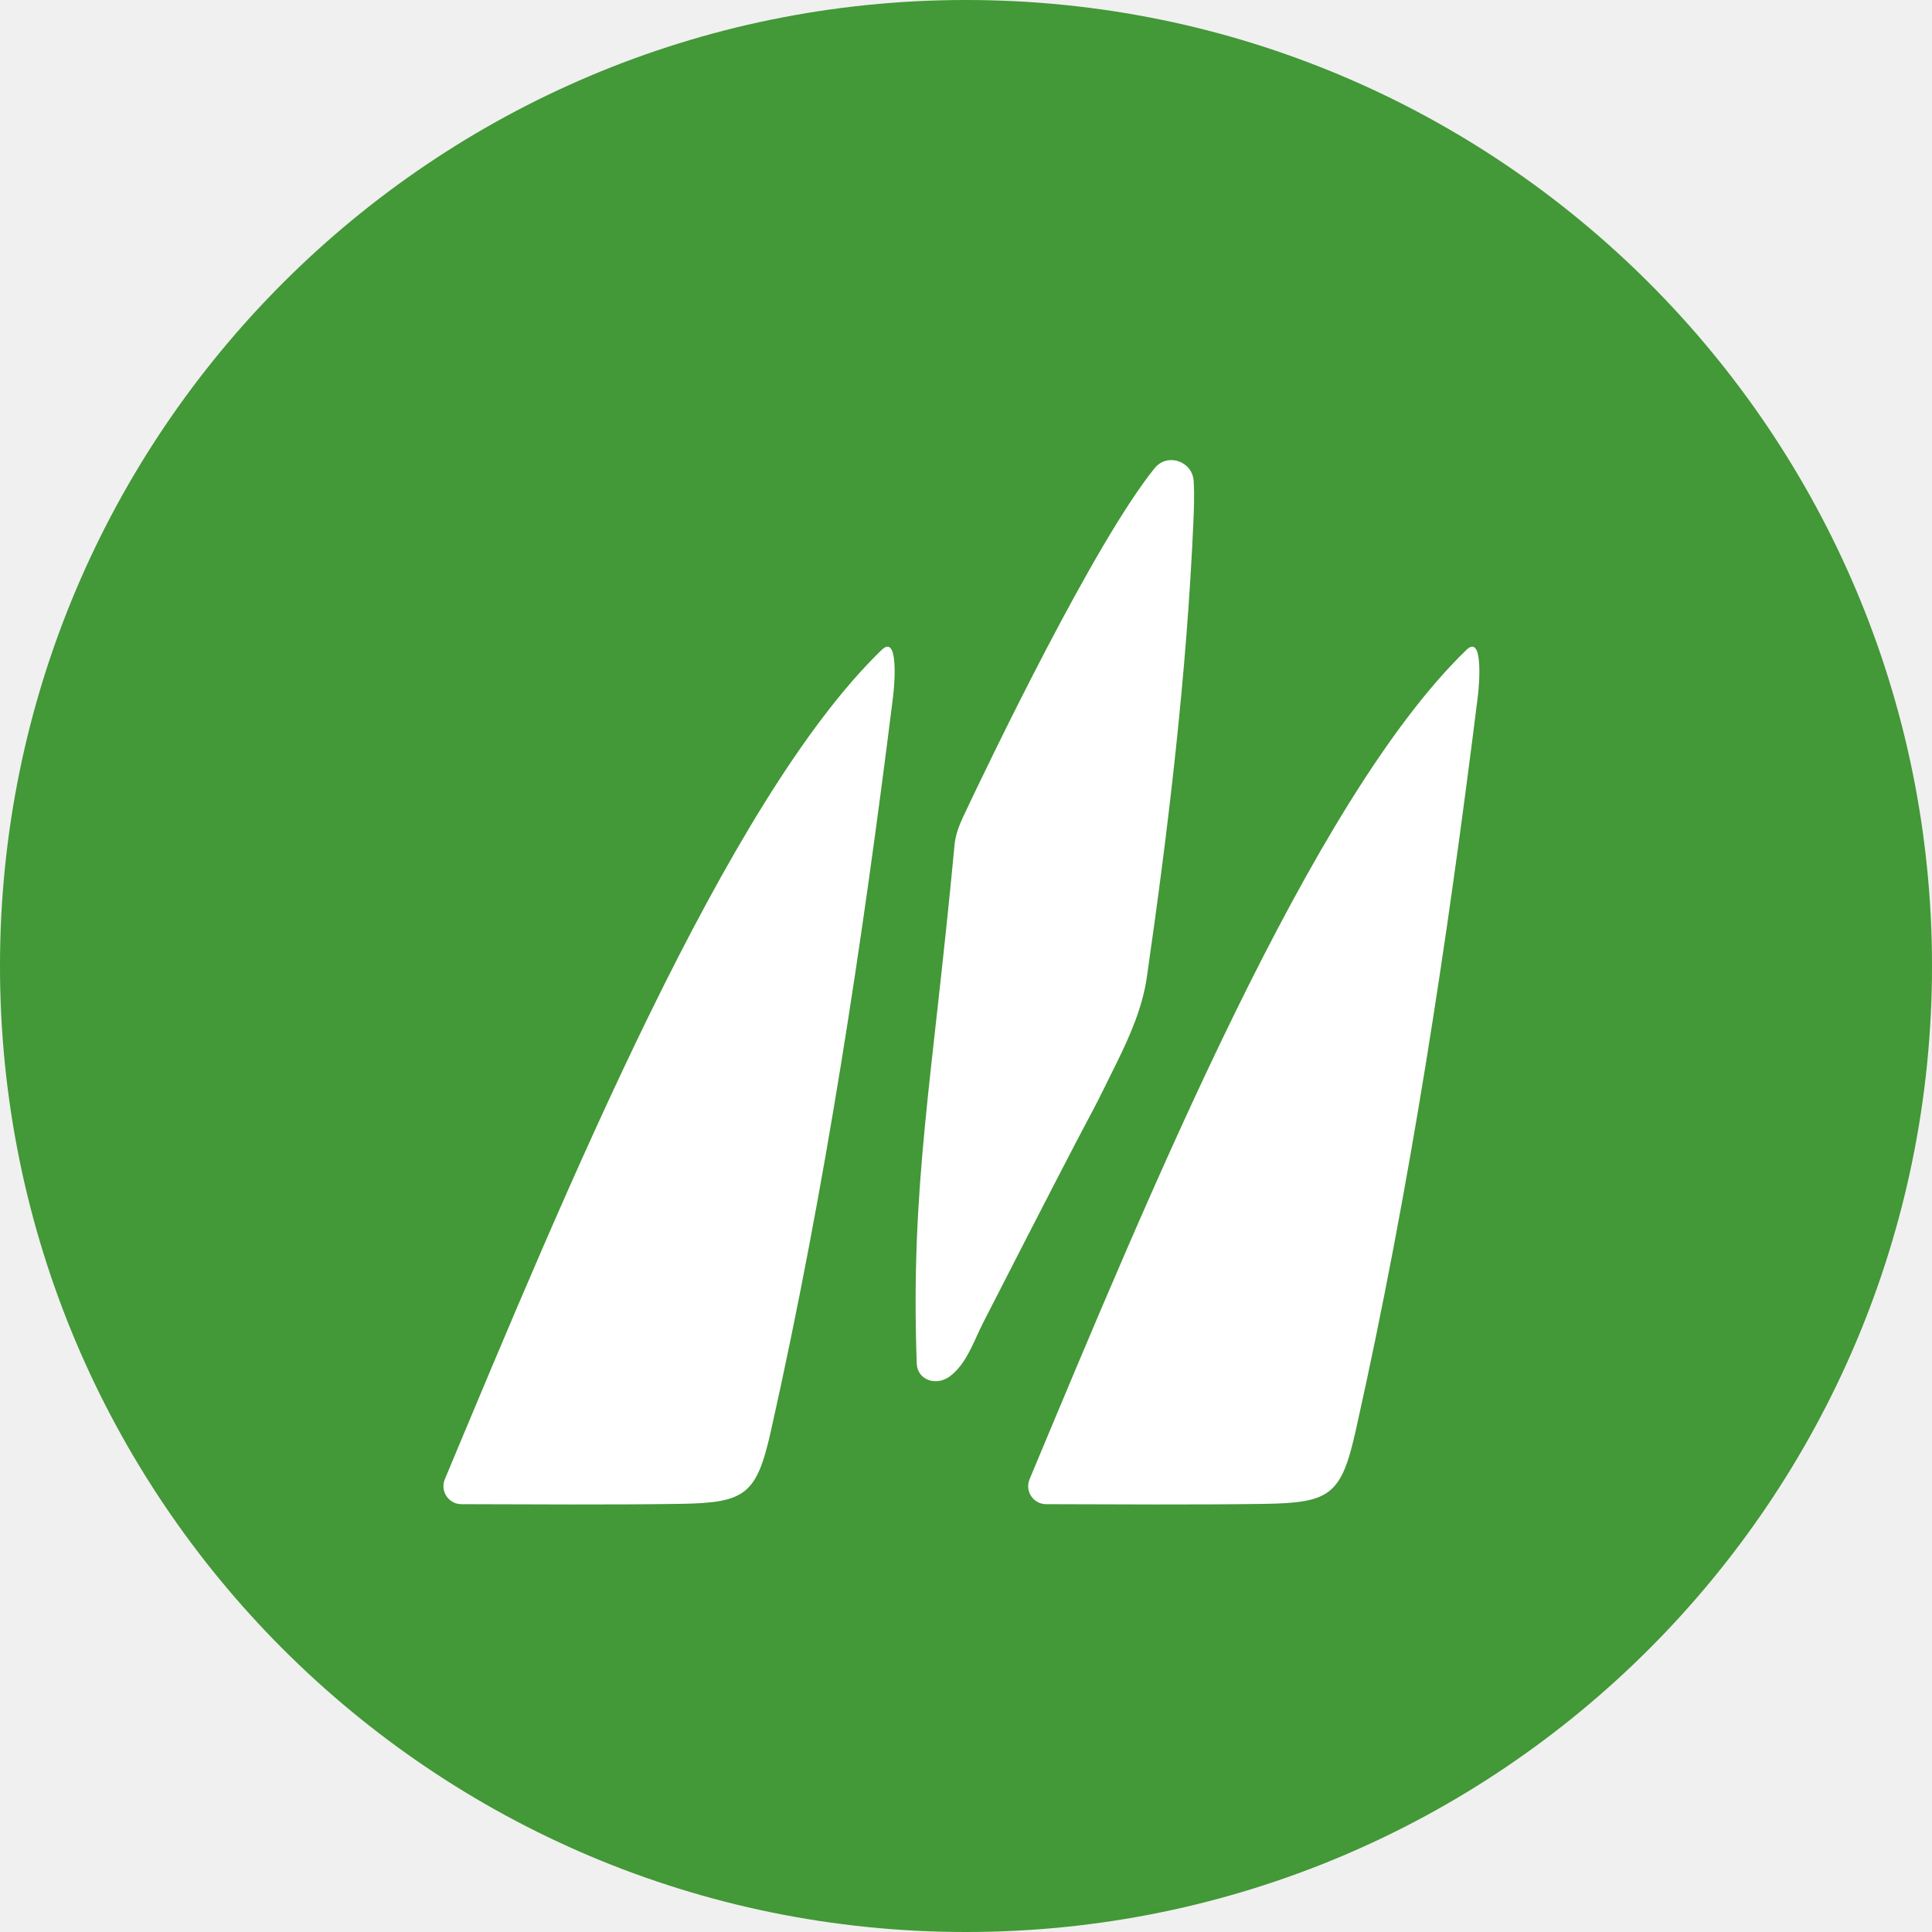
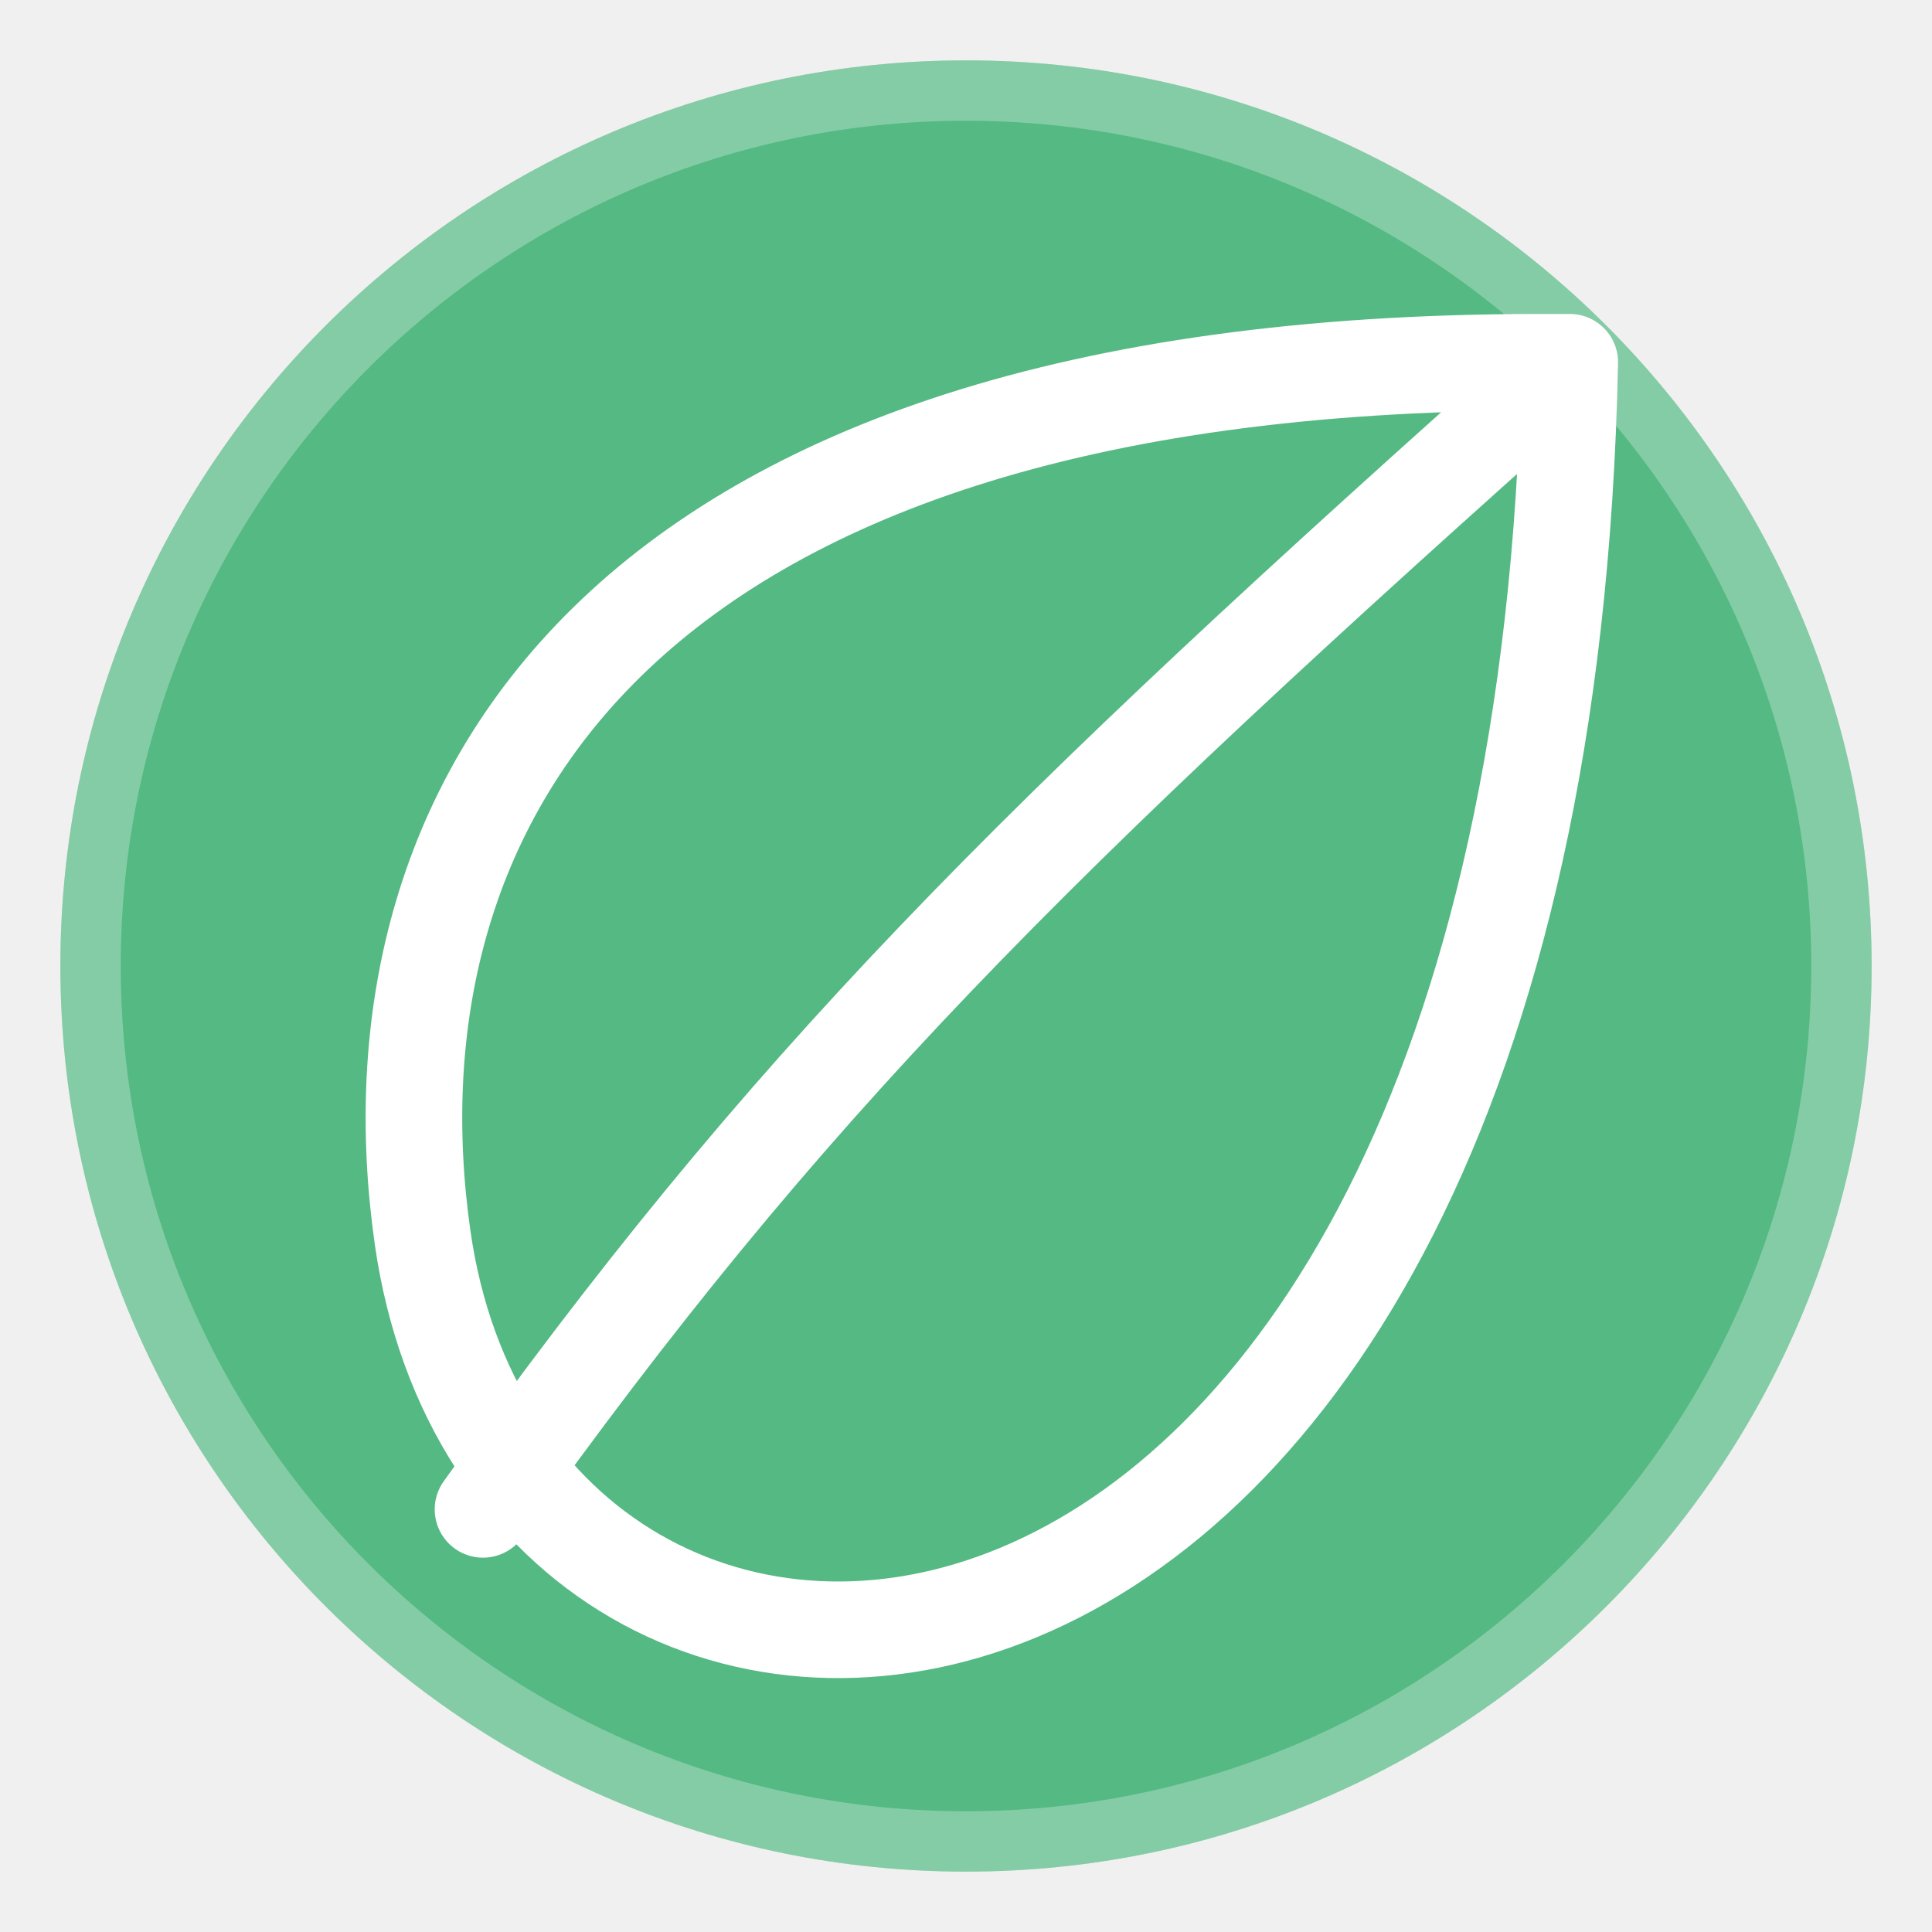
- <svg xmlns="http://www.w3.org/2000/svg" id="Layer_1" data-name="Layer 1" viewBox="0 0 256 256">
-   <defs>
-     <style>
-       .cls-1 {
-         fill: #fff;
-       }
- 
-       .cls-2 {
-         fill: #439837;
-       }
-     </style>
-   </defs>
-   <circle class="cls-2" cx="128" cy="128" r="128" />
-   <path class="cls-1" d="M194.3,86.12c2.2-2.13,1.76,4.2,1.52,6.15-4.07,32.61-8.97,65.08-16.15,97.16-1.92,8.61-3.33,9.71-12.1,9.84-9.68,.14-19.35,.06-28.95,.04-1.7,0-2.85-1.73-2.2-3.3,15.94-38.11,37.34-90.03,57.88-109.89Z" />
-   <path class="cls-1" d="M121.47,180.64c-.83-23.74,2.05-37.16,5.01-68.66,.12-1.32,.59-2.57,1.15-3.77,3.53-7.48,17.34-36.24,25.36-46.17,1.68-2.08,5.01-.95,5.18,1.71,.11,1.78,.04,3.44-.03,5.22-.89,20.31-3.29,40.49-6.19,60.6-.56,3.86-2.22,7.68-3.97,11.23-5.73,11.62,1.08-2.28-17.76,34.57-1.19,2.34-2.12,5.3-4.33,6.98-1.8,1.37-4.34,.55-4.42-1.7Z" />
-   <path class="cls-1" d="M116.82,86.12c2.2-2.13,1.76,4.2,1.52,6.15-4.07,32.61-8.97,65.08-16.15,97.16-1.92,8.61-3.33,9.71-12.1,9.84-9.68,.14-19.35,.06-28.95,.04-1.7,0-2.85-1.73-2.2-3.3,15.94-38.11,37.34-90.03,57.88-109.89Z" />
+ <svg xmlns="http://www.w3.org/2000/svg" viewBox="0 0 64 64" role="img" aria-label="grass">
+   <circle cx="32" cy="32" r="30" fill="#54b982" />
+   <circle cx="32" cy="32" r="29" fill="none" stroke="#fff" stroke-opacity=".28" stroke-width="2" />
+   <g fill="none" stroke="#fff" stroke-linecap="round" stroke-linejoin="round" stroke-width="3.2">
+     <path d="M51 12C20 12 12 27 14 41c3 21 37 20 38-29ZM16 50c10-14 18-22 36-38" />
+   </g>
</svg>
